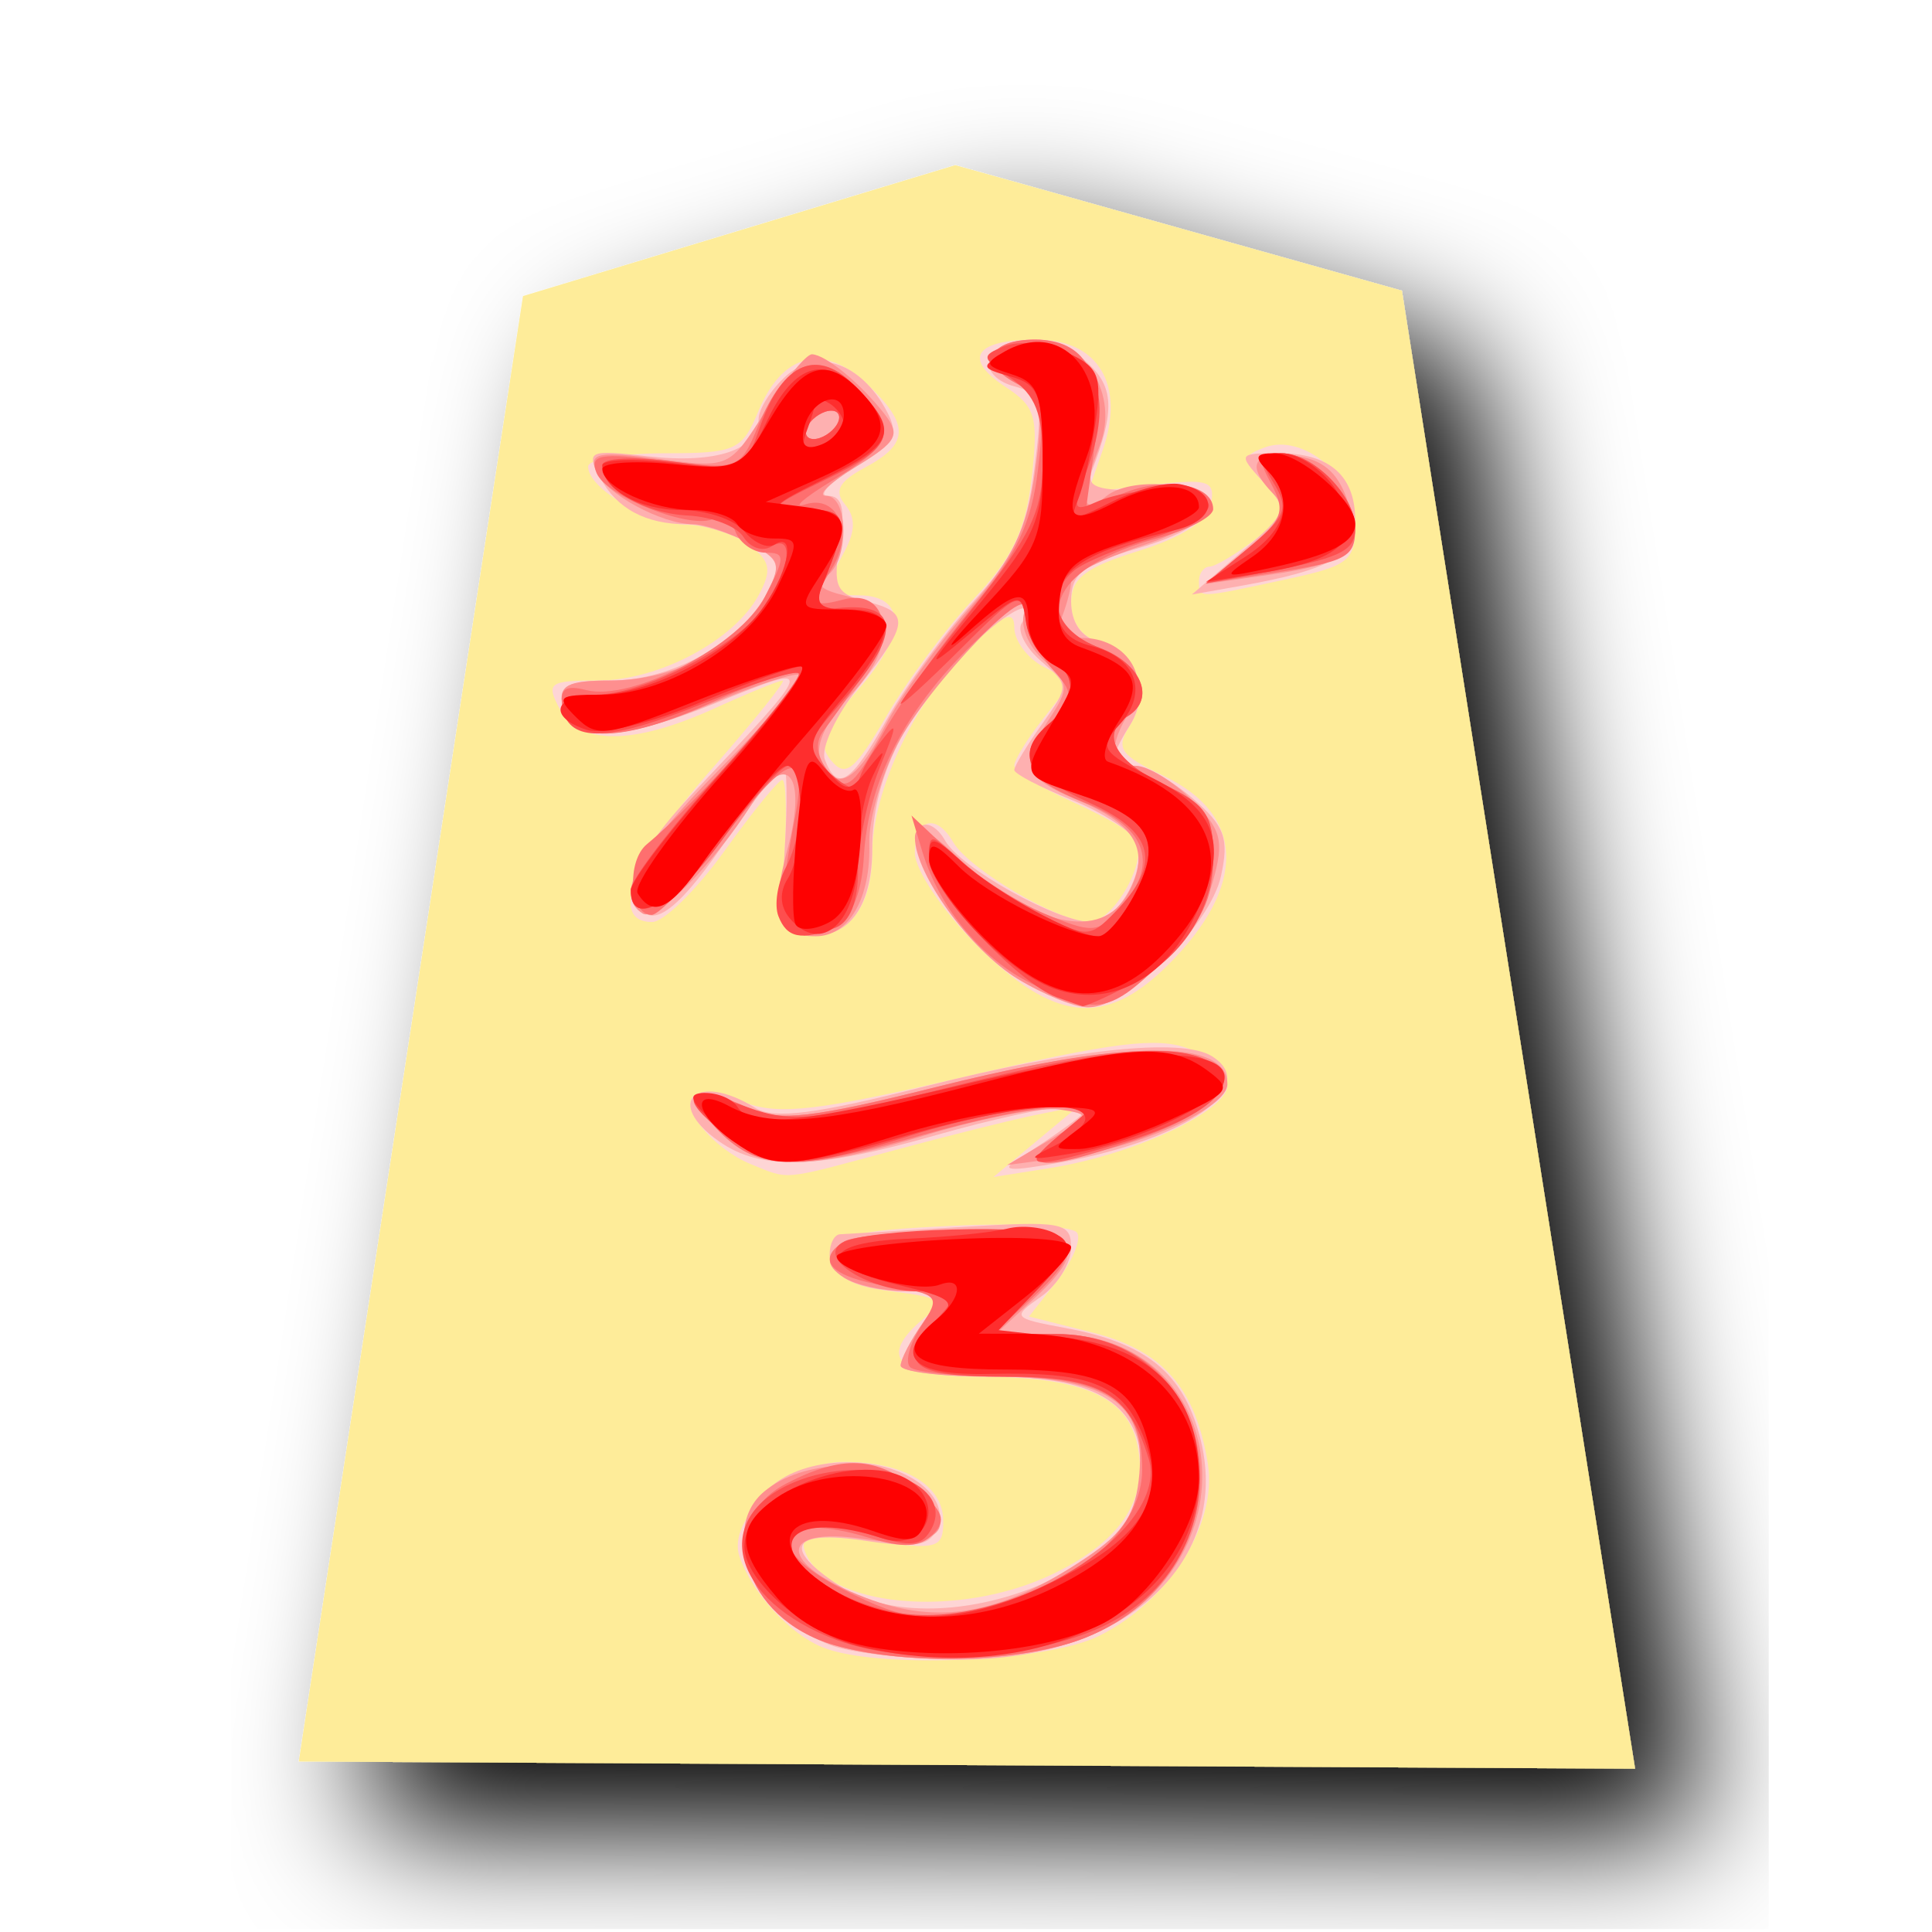
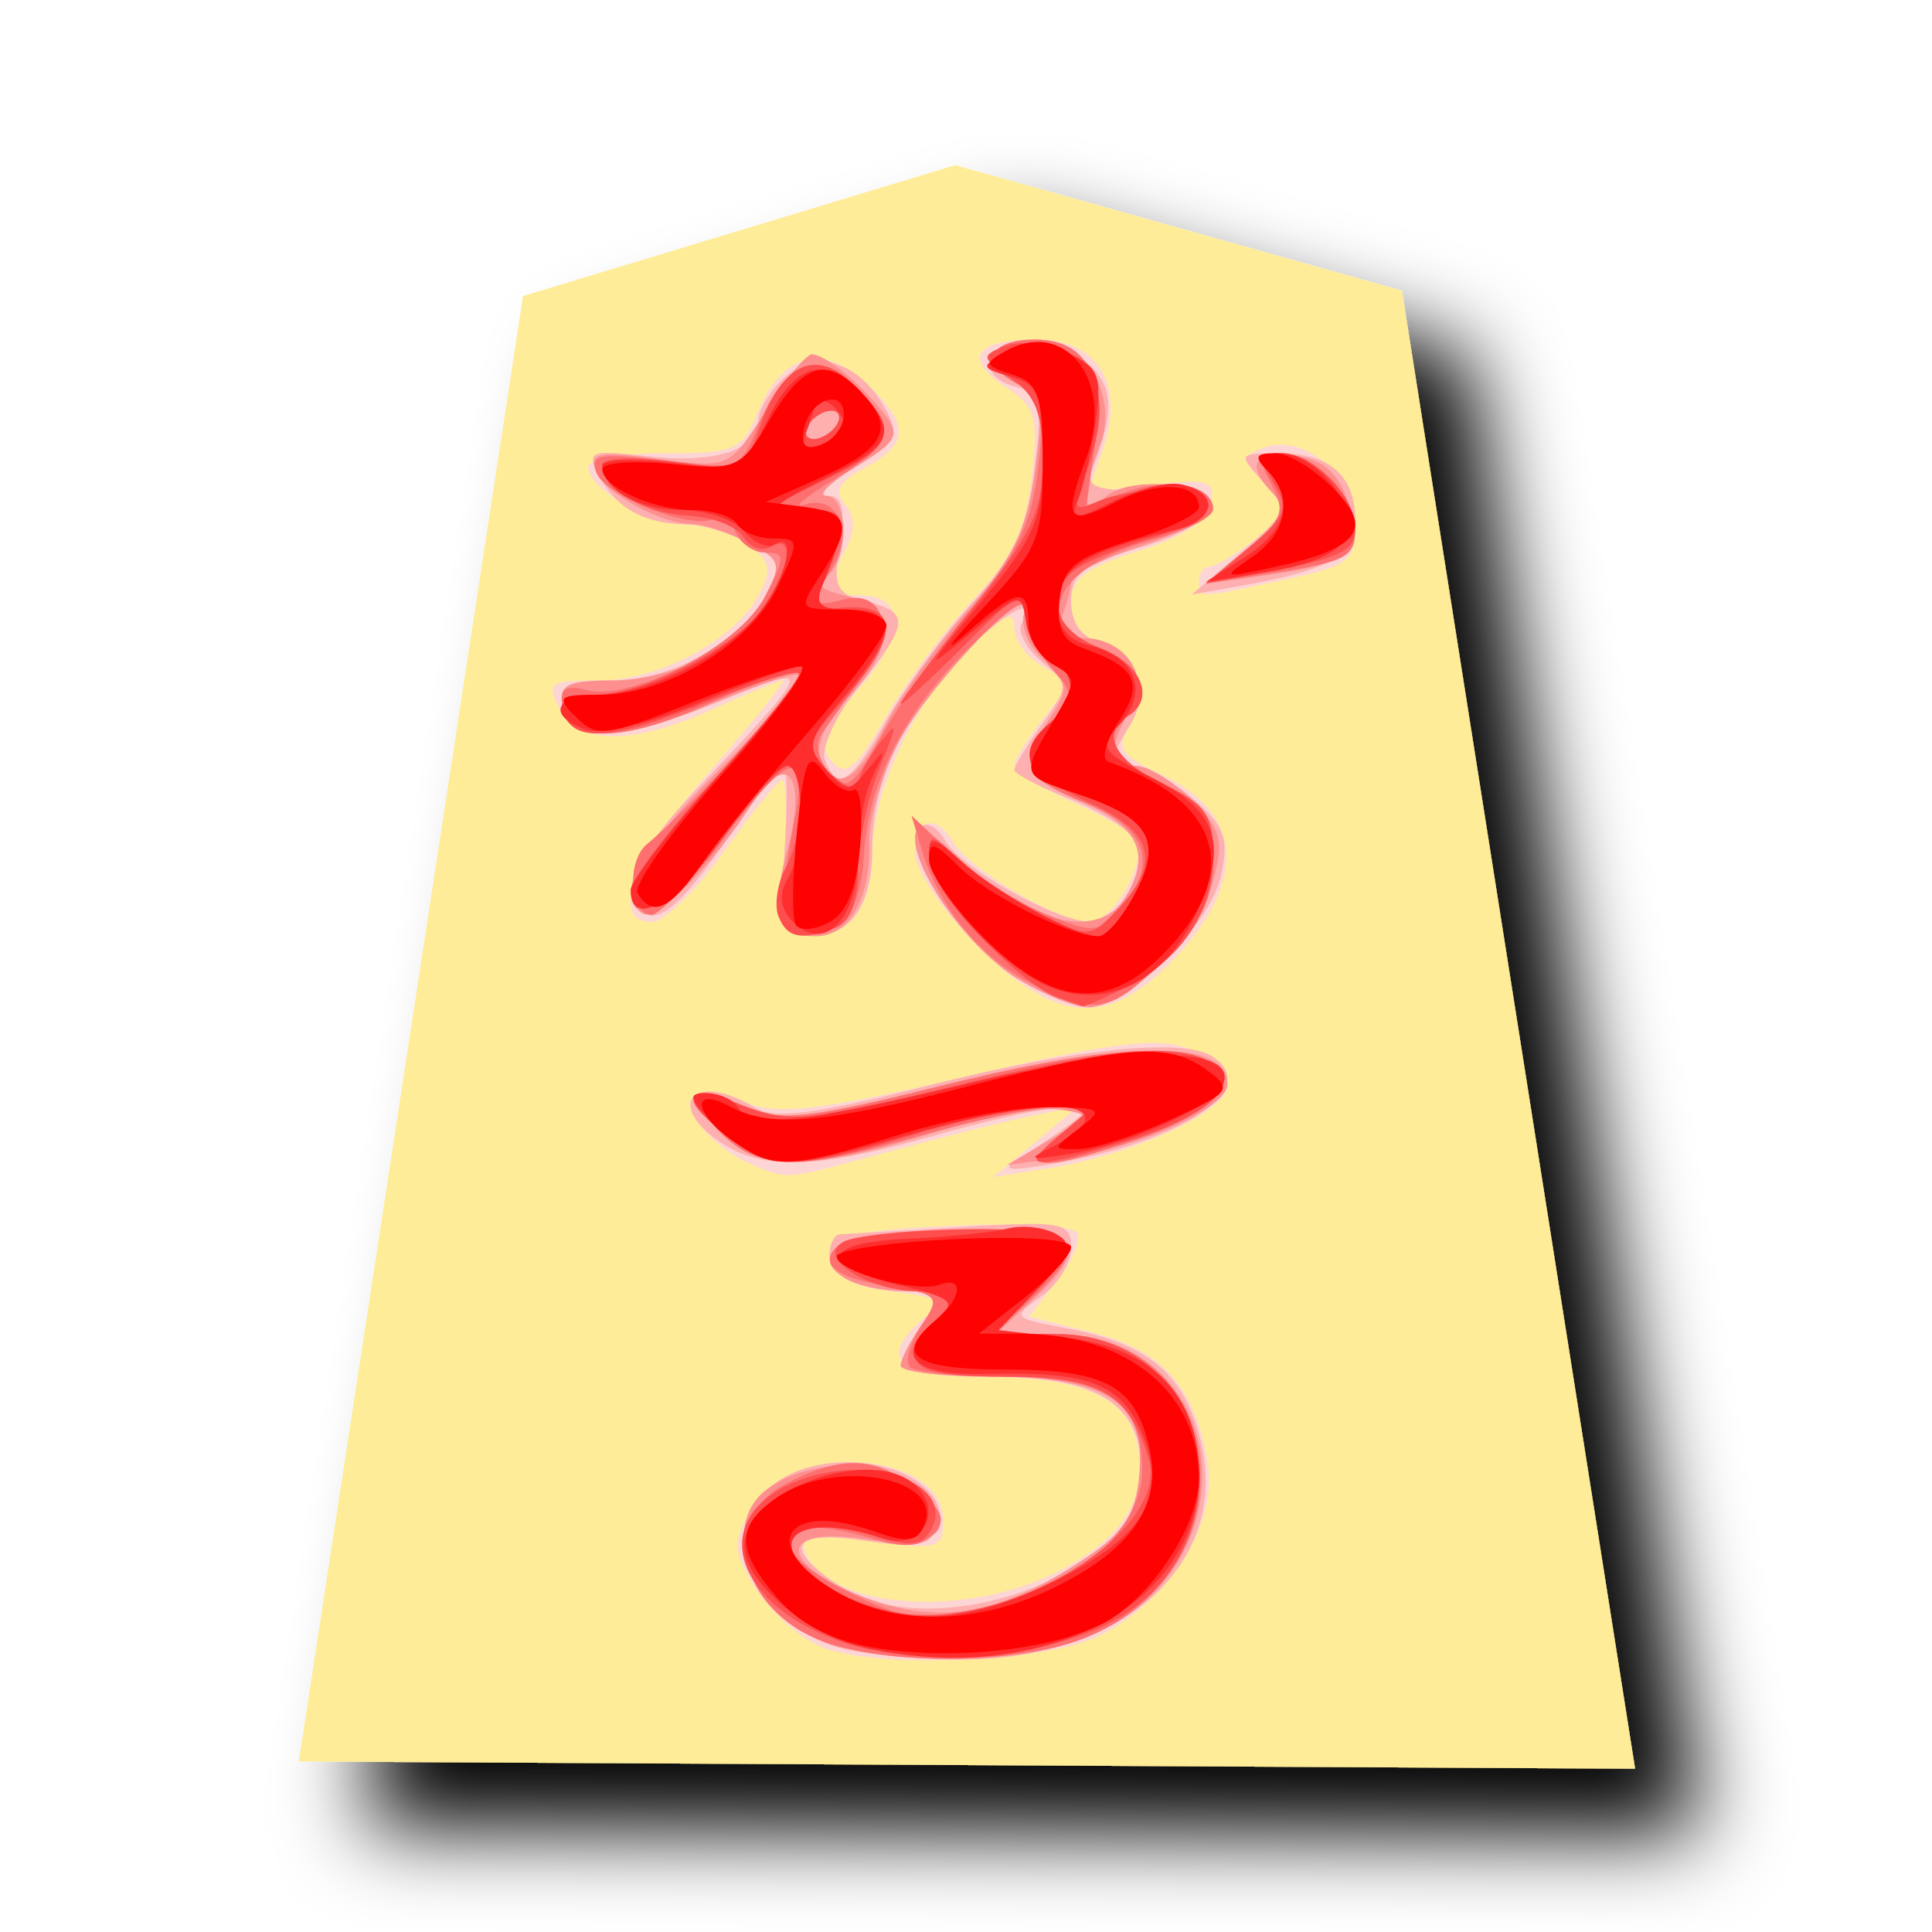
<svg xmlns="http://www.w3.org/2000/svg" viewBox="0 0 177 177">
-   <filter id="0UM_svg__a">
-     <feGaussianBlur in="SourceAlpha" result="blur" stdDeviation="2" />
-     <feOffset dx="2" dy="2" result="offsetBlur" />
-     <feBlend in="SourceGraphic" in2="offsetBlur" />
-   </filter>
-   <path fill="#feec99" d="M7.56 4.532 20.605.581 34.084 4.37l7.036 44.602-40.326-.217z" filter="url(#0UM_svg__a)" transform="translate(24.96 13.364)scale(3.03596)" />
+   <path fill="#feec99" d="m47.912 27.123 39.604-11.995 40.922 11.503 21.36 135.41-122.427-.659z" filter="drop-shadow(6px 6px 4px rgba(0,0,0,1))" />
  <path fill="#fed5d5" d="M75.354 150.917c-3.024-1.238-6.403-4.918-7.596-8.276-1.233-3.467 4.536-8.713 9.575-8.713 5.502 0 9.084 2.137 9.084 5.42 0 2.522-.486 2.659-6.637 1.842-5.146-.683-6.509-.5-6.078.81 1.728 5.232 14.072 6.407 22.819 2.171 6.384-3.087 8.87-7.064 7.596-12.143-1.057-4.208-5.237-5.908-14.53-5.908-7.511 0-9.193-1.84-4.907-5.374 1.931-1.59 1.61-1.855-2.926-2.435-3.874-.495-5.098-1.236-5.098-3.078 0-2.132 1.306-2.49 10.657-2.933 5.862-.28 10.98.015 11.372.647.392.634-.443 2.62-1.852 4.41l-2.562 3.258 5.814 1.464c6.427 1.618 9.463 5.076 10.574 12.037.884 5.538-3.528 12.527-9.952 15.75-4.815 2.42-20.426 3.067-25.35 1.051zm-6.552-44.258c-3.321-1.345-6.47-5.04-5.294-6.218.485-.485 2.61-.233 4.724.565 3.163 1.193 6.764.765 20.45-2.429 13.179-3.078 17.344-3.597 20.186-2.516 1.967.75 3.58 2.276 3.58 3.39 0 2.344-8.596 6.343-16.25 7.56l-5.188.823 3.886-3.236 3.886-3.24-3.904.79c-2.15.437-8.045 1.91-13.097 3.272-10.295 2.775-9.402 2.69-12.979 1.24zm20.7-20.065c-3.158-3.157-5.687-6.919-5.687-8.458 0-3.136 1.95-3.68 3.513-.98 1.442 2.486 9.657 7.307 12.462 7.31 2.26.006 5.462-5.756 4.269-7.687-.328-.531-2.97-2.034-5.866-3.34-2.896-1.305-5.267-2.793-5.267-3.306 0-.51 1.19-2.44 2.641-4.29l2.645-3.36-2.642-1.415c-1.457-.777-2.644-2.383-2.644-3.564 0-1.646-.92-1.272-3.91 1.594-5.095 4.882-9.108 13.3-9.108 19.12 0 5.08-2.474 8.033-6.118 7.296-1.96-.395-2.27-1.573-1.921-7.265.23-3.735.14-6.792-.204-6.792-.34 0-2.723 2.93-5.295 6.51s-5.555 6.505-6.63 6.505c-3.986 0-1.77-5.777 5.313-13.844 3.998-4.554 6.992-8.279 6.649-8.279-.34 0-3.17 1.157-6.29 2.572-7.403 3.36-12.345 3.37-14.133.03-1.278-2.39-.99-2.605 3.534-2.608 5.568-.006 12.486-3.695 14.706-7.842 1.223-2.286 1.062-3.096-.893-4.584-1.308-.99-3.862-1.822-5.671-1.843-3.522-.045-9.074-3.3-9.074-5.322 0-.674 3.15-1.226 7-1.226 6.534 0 7.105-.258 8.601-3.862 2.186-5.283 5.945-6.248 9.888-2.541 3.987 3.743 3.965 5.525-.094 7.696-2.413 1.29-2.887 2.155-1.864 3.388.972 1.166.966 2.429-.015 4.26-1.922 3.594-1.776 4.074 1.254 4.074 4.411 0 4.426 3.567.033 8.57-3.33 3.795-3.807 5.034-2.532 6.57 1.315 1.585 2.138.92 5.07-4.092 1.922-3.294 5.544-8.152 8.046-10.796 3.5-3.698 4.715-6.254 5.252-11.06.625-5.547.355-6.479-2.386-8.276-3.984-2.611-2.845-4.342 2.847-4.342 5.653 0 8.128 4.153 6.042 10.134l-1.336 3.832 5.86-.662c5.176-.583 5.804-.38 5.397 1.74-.3 1.56-2.617 3.066-6.636 4.317-4.924 1.53-6.178 2.501-6.178 4.79 0 1.776.992 3.133 2.595 3.552 3.382.884 4.724 4.536 2.8 7.62-1.336 2.135-.95 2.718 3.087 4.643 7.478 3.564 7.645 10.079.446 17.277-5.798 5.799-10.468 5.328-17.557-1.76zm20.34-33.356c0-.716.44-1.314.978-1.33.537-.018 2.426-1.144 4.196-2.504 3.096-2.38 3.133-2.572.92-5.016-2.138-2.365-2.147-2.601-.11-3.382 3.54-1.36 8.334 2.639 8.334 6.947 0 3.473-.516 3.88-6.573 5.176-7.984 1.715-7.742 1.71-7.742.11z" />
  <path fill="#feb0b0" d="M76.03 150.696c-11.387-4.545-9.996-16.85 1.892-16.728 5.05.054 9.093 3.035 7.994 5.898-.677 1.761-1.904 2.001-6.67 1.285-6.749-1.011-7.675.625-2.338 4.125 8.774 5.748 27.73-1.26 27.73-10.249 0-6.324-3.964-8.907-13.664-8.907-4.654 0-8.461-.456-8.461-1.014 0-.556.91-2.314 2.028-3.905 1.928-2.753 1.873-2.89-1.196-2.89-4.564 0-7.338-1.284-7.338-3.394 0-.996.437-1.828.974-1.843.538-.018 5.517-.316 11.063-.659 9.345-.58 10.086-.44 10.086 1.913 0 1.39-1.245 3.403-2.763 4.469-2.687 1.882-2.623 1.964 2.277 2.875 7.34 1.363 10.696 4.062 12.26 9.87 3.09 11.476-6.795 20.614-22.185 20.502-4.654-.034-9.912-.638-11.688-1.348zm17.333-44.565a86 86 0 0 0 4.554-3.073c1.967-1.439 1.928-1.587-.44-1.627-1.436-.021-6.703 1.133-11.71 2.562-10.947 3.13-16.03 3.28-19.885.577-5.137-3.597-2.086-6.436 3.309-3.072 1.71 1.066 5.531.577 15.705-2.004 13.38-3.391 23.365-4.441 26.11-2.744 4.565 2.823-2.26 7.641-13.775 9.733-4.87.883-5.729.804-3.868-.352m-.57-16.82c-4.782-3.208-10.217-11.84-8.526-13.534.577-.577 1.619-.021 2.317 1.233 1.403 2.505 10.304 7.462 13.4 7.462 2.405 0 5.113-4.736 4.148-7.253-.389-1.014-3.07-2.787-5.957-3.943-2.887-1.154-5.252-2.387-5.252-2.733 0-.349 1.142-2.234 2.532-4.19 2.508-3.521 2.508-3.57-.055-5.768-1.424-1.214-2.234-2.78-1.803-3.479 1.776-2.875-1.743-.971-5.477 2.963-5.513 5.811-8.21 11.616-8.21 17.67 0 5.531-2.358 8.53-6.12 7.787-1.991-.395-2.27-1.567-1.888-7.915.249-4.099.2-7.453-.11-7.453-.306 0-2.792 3.24-5.522 7.201-4.936 7.17-7.426 8.349-8.285 3.922-.267-1.378 1.867-4.769 5.252-8.348 11.716-12.387 11.701-12.326 2.399-8.547-8.968 3.643-13.45 3.72-14.114.24-.353-1.846.507-2.28 4.541-2.286 5.556-.009 11.798-3.522 14.184-7.984 1.394-2.605 1.203-3.134-1.688-4.63-1.794-.932-4.32-1.694-5.61-1.694-3.777 0-6.436-1.421-7.948-4.242-1.336-2.501-1.111-2.601 4.423-1.98 6.181.7 10.074-.618 10.074-3.4 0-.928 1.123-2.701 2.495-3.946 2.878-2.605 6.87-1.23 9.23 3.179 1.171 2.185.743 2.954-2.897 5.173-2.35 1.43-3.46 2.605-2.474 2.61 1.317 0 1.603 1.185 1.075 4.442-.632 3.892-.334 4.536 2.434 5.231 4.05 1.017 3.968 1.959-.68 7.806-2.104 2.65-3.506 5.662-3.112 6.688 1.151 2.997 2.362 2.216 5.66-3.646 1.7-3.033 5.243-7.863 7.863-10.738 3.761-4.123 4.954-6.689 5.662-12.162.813-6.327.65-7.004-1.822-7.651-1.494-.392-2.502-1.366-2.237-2.17.81-2.46 6.199-2.46 8.92.002 2.446 2.217 2.537 4.39.415 9.919-.558 1.451.528 1.84 4.873 1.748 7.787-.163 7.438 2.976-.592 5.316-5.113 1.491-6.181 2.332-6.181 4.867 0 1.964.932 3.306 2.595 3.74 3.37.88 4.724 4.533 2.818 7.59-1.961 3.14-1.9 3.75.37 3.75 1.032 0 3.449 1.348 5.368 2.996 2.923 2.517 3.34 3.659 2.58 7.104-1.002 4.57-8.616 12.023-12.283 12.023-1.3 0-4.354-1.336-6.786-2.97zm20.863-38.678c4.371-3.752 4.414-3.886 2.076-6.47-2.347-2.595-2.322-2.64 1.457-2.64 4.627 0 6.971 2.067 6.971 6.15 0 3.215-2.32 4.548-10.413 5.987l-4.554.81 4.463-3.834z" />
  <path fill="#fe8f8f" d="M76.39 150.708c-6.95-2.01-10.751-10.435-6.355-14.081 3.516-2.918 10.353-3.133 13.692-.431 4.554 3.689 2.477 5.862-4.584 4.803-8.012-1.2-7.909 2.298.16 5.376 6.759 2.581 12.448 1.543 20.248-3.694 3.473-2.332 4.523-4.008 4.833-7.696.552-6.558-3.018-8.865-13.702-8.865-4.493 0-8.166-.456-8.166-1.014 0-.556.91-2.314 2.025-3.905 1.946-2.78 1.885-2.893-1.628-2.911-2.01-.01-4.526-.57-5.595-1.245-3.661-2.316.695-4.135 10.453-4.366 10.878-.258 12.49 1.178 7.013 6.254l-3.54 3.28h5.374c16.388 0 18.556 21.53 2.805 27.833-5.692 2.277-16.379 2.584-23.034.662zm-10.797-47.364c-3.279-3.492-2.104-4.16 3.127-1.776 2.633 1.202 5.83.832 16.941-1.952 17.548-4.396 26.786-4.494 26.786-.28 0 2.156-7.972 5.778-14.66 6.667l-5.514.729 3.905-2.31c3.788-2.247 3.816-2.329.892-2.775-1.654-.252-7.016.759-11.913 2.246-11.786 3.58-15.787 3.467-19.564-.55zM93.24 89.685c-4.35-2.65-9.412-9.606-9.42-12.94 0-1.268 1.147-.795 3.576 1.467 7.204 6.722 13.549 8.13 15.996 3.555 2.034-3.795.713-6.217-4.59-8.434-5.095-2.125-5.465-3.209-2.611-7.565 1.79-2.733 1.742-3.197-.565-5.283-1.472-1.333-2.207-3.188-1.767-4.441 1.37-3.893-8.907 6.83-11.649 12.152-1.472 2.86-2.629 6.922-2.568 9.023.145 5.07-1.852 8.556-4.906 8.556-3.62 0-4.233-1.877-2.596-7.945 1.843-6.843-.04-9.242-3.267-4.16-3.512 5.535-8.746 10.793-9.985 10.028-2.641-1.633-.565-5.556 6.961-13.146 4.433-4.472 7.803-8.391 7.48-8.707-.315-.312-4 .875-8.19 2.642q-12.629 5.329-13.616.14c-.35-1.831.491-2.278 4.28-2.278 6.097 0 11.85-3.024 14.163-7.438 1.721-3.285 1.633-3.61-1.415-5.191-1.79-.93-4.038-1.688-4.994-1.688-2.963 0-8.19-2.854-8.977-4.903-.626-1.634.297-1.807 5.744-1.084 6.488.859 6.49.859 9.803-4.384 1.822-2.884 3.74-5.228 4.269-5.204 1.266.055 4.432 2.66 6.609 5.435 1.533 1.96 1.217 2.55-2.605 4.878-2.39 1.458-3.613 2.65-2.717 2.654 2.107.006 2.119 6.053.012 7.356-1.09.674-.565 1.245 1.621 1.76 4.524 1.07 4.767 4.804.595 9.16-2.134 2.226-3.233 4.506-2.763 5.73 1.266 3.302 3.249 2.346 5.905-2.855 1.373-2.68 4.825-7.52 7.67-10.747 4.037-4.581 5.376-7.341 6.098-12.584.826-6.011.635-6.873-1.821-8.188-3.373-1.803-2.329-3.944 1.925-3.944 4.514 0 7.59 5.085 5.844 9.67-1.898 4.99-1.715 6.582.537 4.712 2.247-1.868 8.79-1.324 9.482.786.273.838-2.411 2.462-6.081 3.682-3.616 1.2-6.576 2.672-6.576 3.273s-.356 2.02-.79 3.149c-.555 1.45-.027 2.061 1.792 2.061 3.97 0 6.36 3.537 4.45 6.594-2.1 3.37-1.943 5.119.465 5.119 1.105 0 3.421 1.411 5.149 3.136 2.717 2.717 2.975 3.719 1.915 7.483-1.366 4.873-7.93 11.507-11.375 11.5-1.239-.002-4.166-1.168-6.497-2.592M76.656 38.924c.444-.717.219-1.306-.498-1.306-.713 0-1.66.59-2.103 1.306-.444.713-.22 1.3.497 1.3.714 0 1.661-.587 2.104-1.303zM114.4 50.208c3.137-2.638 3.583-3.612 2.277-4.942-2.605-2.657-1.897-3.947 1.928-3.504 2.52.295 3.92 1.458 4.81 3.999 1.602 4.59.342 5.82-7.062 6.888l-5.86.844z" />
  <path fill="#fe6f6f" d="M76.39 150.708c-8.338-2.414-10.976-11.37-4.354-14.794 5.11-2.642 8.254-2.505 11.961.525 2.429 1.985 2.739 2.848 1.476 4.129-1.178 1.202-2.708 1.28-5.863.315-8.51-2.61-10.176.741-2.356 4.73 5.86 2.988 7.851 3.16 14.655 1.273 7.435-2.065 12.73-7.15 12.73-12.223 0-6.309-3.288-8.543-12.575-8.543-4.3 0-8.21-.395-8.69-.875s-.02-2.164 1.015-3.75c1.818-2.771 1.7-2.905-3.249-3.697-5.015-.802-6.497-2.398-3.782-4.074.743-.459 5.525-.935 10.625-1.054 10.648-.249 12.114 1.111 6.65 6.172l-3.635 3.37h5.617c16.136 0 18.316 21.631 2.808 27.834-5.692 2.277-16.379 2.584-23.034.662zm-10.797-47.364c-3.279-3.492-2.104-4.16 3.127-1.776 2.633 1.202 5.83.832 16.941-1.952 14.175-3.552 22.178-4.248 25.402-2.208 2.817 1.783-.188 4.688-7.39 7.141-8.257 2.814-10.452 2.647-6.664-.513l3.073-2.56-3.258-.042c-1.791-.024-7.353 1.13-12.356 2.56-11.916 3.406-15.168 3.293-18.875-.65m28.918-13.228c-4.606-2.268-8.47-6.952-10.028-12.15l-.978-3.254 3.735 3.51c2.052 1.93 5.86 4.398 8.455 5.482 4.356 1.822 4.888 1.791 6.83-.358 3.717-4.105 2.648-7.487-3.093-9.785-5.683-2.274-6.342-3.898-3.051-7.53 2.004-2.215 2.004-2.55 0-4.763-1.184-1.305-2.156-3.476-2.156-4.818 0-1.946-1.04-1.424-5.16 2.602-6.206 6.06-9.543 12.584-9.922 19.41-.289 5.172-2.283 7.589-5.738 6.945-2.052-.382-2.153-2.243-.568-10.544 1.266-6.642-.616-5.98-6.995 2.46-2.702 3.573-5.464 6.497-6.142 6.497-2.012 0-2.337-4.916-.428-6.485 4.43-3.637 14.555-14.998 13.926-15.626-.385-.386-4.007.813-8.045 2.665-7.978 3.65-12.957 3.78-13.61.352-.304-1.594.264-1.997 2.134-1.509 4.19 1.1 14.087-4.068 16.413-8.56 1.87-3.62 1.876-4.024.051-4.024-1.114 0-2.362-.874-2.772-1.943s-1.28-1.615-1.937-1.208c-1.867 1.154-9.936-1.961-10.777-4.16-.65-1.687.276-1.851 6.18-1.116 6.862.859 6.962.82 8.632-3.21 2.465-5.95 5.544-7.158 8.962-3.521 3.798 4.047 3.546 5.073-2.098 8.507-2.683 1.633-3.834 2.635-2.553 2.228 2.982-.944 4.463 2.632 2.432 5.88-2.046 3.28-1.919 3.613 1.08 2.83 1.646-.43 2.885.091 3.401 1.433.707 1.852-.322 3.932-5.261 10.626-.802 1.084-.623 2.383.522 3.765 1.554 1.873 2.095 1.49 4.897-3.47 1.73-3.067 5.477-8.35 8.322-11.737C93.148 50.8 94.52 47.9 95.1 42.983c.668-5.635.425-6.573-2.046-7.894-3.38-1.81-2.43-3.977 1.74-3.977 4.635 0 6.405 3.1 5.506 9.652l-.783 5.707 3.67-1.384c3.847-1.451 7.958-.65 7.958 1.551 0 .714-2.317 1.919-5.146 2.68-9.245 2.49-11.889 7.53-5.264 10.029 3.83 1.445 5.17 4.666 2.601 6.254-2.55 1.578-1.232 4.107 3.255 6.245 3.965 1.891 4.554 2.78 4.554 6.88 0 3.615-1.023 5.728-4.424 9.131-5 4.998-6.205 5.222-12.21 2.26zM76.659 38.921c.44-.714.216-1.3-.5-1.3-.714 0-1.661.586-2.104 1.3-.444.716-.22 1.305.497 1.305.714 0 1.661-.589 2.104-1.305zm37.589 11.403c3.278-2.711 3.56-3.47 2.234-5.954-1.318-2.459-1.19-2.844.923-2.844 2.908 0 6.755 3.904 6.755 6.858 0 2.684-.716 3.063-7.808 4.15l-5.86.899z" />
  <path fill="#fe4e4e" d="M76.675 150.255c-9.646-3.564-11.713-11.202-3.91-14.463 6.824-2.854 15.121.158 12.431 4.512-.87 1.411-1.973 1.439-5.901.142-3.707-1.223-5.18-1.238-6.336-.06-2.062 2.097 3.03 6.193 9.123 7.334 10.012 1.877 25.198-7.362 23.152-14.086-1.852-6.063-4.39-7.514-13.161-7.514-8.756 0-10.01-1.115-6.102-5.429 2.037-2.255 1.949-2.38-1.707-2.38-4.599 0-9.441-3.02-7.134-4.448 2.122-1.311 18.08-1.76 20.013-.564 1.138.704.51 2.113-2.207 4.948l-3.798 3.968h5.547c14.96 0 18.288 20.092 4.432 26.747-6.494 3.118-17.879 3.72-24.442 1.293m-10.323-46.41c-4.438-3.492-3.53-4.454 2.235-2.371 3.916 1.417 6.242 1.184 18.276-1.834 14.409-3.61 21.055-4.22 24.197-2.232 2.975 1.883-.486 4.967-8.115 7.232-8.653 2.569-9.624 2.471-5.936-.604l3.073-2.56-4.114-.042c-2.262-.024-7.827 1.123-12.362 2.544-10.465 3.28-12.94 3.26-17.254-.133M96.83 91.37c-3.625-1.309-11.712-10.01-11.712-12.593 0-2.52.051-2.52 2.926.11 1.61 1.475 4.91 3.679 7.326 4.902 4.19 2.122 4.508 2.113 6.734-.173 4.372-4.487 3.704-7.356-2.347-10.097-5.832-2.642-6.795-4.597-3.58-7.266 2.466-2.046 2.511-4.714.104-5.637-1.02-.395-2.043-2.065-2.277-3.72-.404-2.844-.729-2.707-5.96 2.524-3.042 3.042-5.531 5.312-5.531 5.045s2.93-4.147 6.509-8.622c5.51-6.898 6.506-8.99 6.506-13.674 0-4.28-.662-5.98-2.93-7.523-2.711-1.843-2.753-2.058-.568-2.933 1.3-.516 3.79-.291 5.532.501 3.48 1.585 4.098 5.398 1.846 11.324-1.175 3.091-1.063 3.373.977 2.475 3.467-1.53 9.797-1.424 10.347.176.267.774-2.019 2.155-5.082 3.063-3.06.91-6.3 2.247-7.195 2.975-2.83 2.308-1.78 5.586 2.276 7.12 3.835 1.445 5.174 4.666 2.605 6.254-2.55 1.578-1.232 4.107 3.255 6.245 3.843 1.833 4.554 2.841 4.554 6.46 0 5.173-2.754 9.412-7.824 12.032-2.067 1.068-3.934 1.897-4.15 1.84-.213-.055-1.269-.42-2.34-.808zm-25.52-7.447c-.392-1.017-.079-3.03.692-4.47 1.703-3.187 1.852-9.295.222-9.295-.65 0-3.282 2.926-5.854 6.506-4.41 6.142-8.585 8.503-8.585 4.863 0-.904 3.585-5.616 7.966-10.474 4.381-4.851 7.72-9.071 7.42-9.369-.3-.303-4.21.932-8.689 2.742-8.44 3.41-11.95 3.643-12.878.85-.343-1.026.72-1.627 2.872-1.627 4.493 0 13.024-4.42 15.586-8.08 2.353-3.357 2.723-6.812.592-5.494-.795.492-1.937.097-2.538-.875-.6-.971-2.884-1.854-5.07-1.967-4.035-.2-7.863-2.447-7.863-4.611 0-.671 2.826-.811 6.515-.322 6.427.85 6.537.807 7.945-3.237 2.07-5.941 5.328-7.268 8.786-3.585 3.926 4.177 3.528 5.395-2.747 8.44-5.27 2.556-5.356 2.687-1.8 2.747 3.846.067 3.995.784 1.445 6.995-.684 1.661-.435 2.302.828 2.125 6.264-.874 6.673 2.028 1.175 8.289-3.846 4.384-3.858 4.438-1.3 6.755 1.419 1.284 2.581 1.77 2.581 1.08 0-.692.875-2.392 1.943-3.782 1.731-2.24 1.731-1.98 0 2.313-1.068 2.663-1.943 6.846-1.943 9.296 0 2.863-.737 4.74-2.06 5.25-3.174 1.214-4.467.953-5.241-1.063m5.346-45.002c.444-.714.219-1.3-.498-1.3-.713 0-1.66.586-2.103 1.3-.444.716-.22 1.305.497 1.305.714 0 1.661-.589 2.104-1.305M114.4 50.175c3.45-2.884 3.713-3.576 2.265-5.957-1.427-2.343-1.323-2.692.774-2.692 2.878 0 6.722 3.916 6.722 6.846 0 2.155-1.33 2.768-9.108 4.22l-4.557.847z" />
  <path fill="#fe2e2e" d="M78.848 150.86c-5.027-1.19-10.65-6.02-10.65-9.148 0-5.273 11.886-9.432 15.793-5.525 2.487 2.483.283 5.874-3.096 4.763-8.289-2.726-11.498.477-4.658 4.645 5.845 3.567 12.217 3.325 20.441-.774 8.161-4.068 10.347-7.73 8.003-13.395-1.921-4.632-4.812-5.78-14.035-5.555-7.22.173-8.904-1.619-4.754-5.061 1.815-1.506 1.363-1.898-3.58-3.088-7.523-1.815-7.073-3.901.914-4.238 3.546-.152 7.62-.565 9.06-.923 1.435-.358 3.476-.115 4.532.534 1.594.987 1.306 1.822-1.712 4.976l-3.628 3.79 6.211.697c7.873.89 12.153 5.313 12.153 12.57 0 12.1-14.73 19.581-30.994 15.732m-12.857-47.477c-2.802-2.465-3.14-3.218-1.448-3.251 1.208-.025 2.562.546 3.005 1.26 1.242 2.013 5.307 1.606 21.058-2.104 14.752-3.473 24.612-3.516 23.504-.1-.652 2.018-8.19 5.525-13.98 6.497-3.947.667-4.166.576-1.628-.662 1.61-.784 2.93-1.922 2.93-2.53 0-1.851-6.7-1.235-16.267 1.5-11.597 3.316-12.757 3.276-17.174-.607zM96.09 90.38c-4.521-1.9-10.972-9.01-10.972-12.092 0-1.727.494-1.624 2.926.598 3.182 2.912 10.453 6.889 12.59 6.889.735 0 2.265-1.8 3.4-3.999 2.487-4.806 1.267-6.864-5.358-9.05-4.766-1.573-5.647-3.859-2.498-6.473 2.465-2.046 2.51-4.714.103-5.637-1.02-.395-2.043-2.01-2.277-3.595-.425-2.848-.486-2.835-4.982.896-4.47 3.707-4.45 3.652.974-2.909 4.876-5.896 5.532-7.456 5.532-13.188 0-5.629-.395-6.61-2.93-7.323-2.766-.777-2.793-.901-.507-2.246 1.764-1.042 3.306-1.023 5.696.066 2.866 1.306 3.19 2.098 2.59 6.327-.38 2.657-1.094 5.842-1.592 7.074-.84 2.08-.619 2.095 3.127.228 2.217-1.105 5.004-1.822 6.197-1.588 3.658.71 3.358 3.315-.486 4.214-7.997 1.873-10.793 3.622-10.793 6.752 0 2.165.93 3.303 3.158 3.862 4.098 1.032 5.264 4.229 2.608 7.165-1.974 2.182-1.773 2.498 3.22 5.045 5.975 3.048 6.832 6.397 3.355 13.119-2.914 5.638-8.096 7.96-13.085 5.865zm-23.754-6.275c-.88-1.063-.944-2.368-.182-3.583 1.624-2.562 1.579-10.364-.055-10.364-.716 0-3.406 2.926-5.98 6.506-4.42 6.157-8.35 8.461-8.319 4.882.01-.896 3.865-5.875 8.567-11.063 4.706-5.192 7.9-9.436 7.105-9.436s-4.988 1.487-9.315 3.309c-4.444 1.873-8.956 2.966-10.37 2.517-3.638-1.154-3.076-3.224.874-3.224 4.675 0 11.8-3.592 14.876-7.5 2.584-3.287 3.552-7.58 1.412-6.253-.638.388-1.88-.161-2.763-1.227-.887-1.065-3.47-1.94-5.744-1.94-3.89 0-7.259-1.903-7.259-4.101 0-.54 2.9-.638 6.445-.216 6.394.756 6.464.726 8.701-3.968 2.487-5.213 5.423-6.002 8.729-2.347 3.197 3.531 2.71 4.636-3.376 7.693-5.307 2.666-5.38 2.781-1.8 2.86 3.83.082 3.992.82 1.481 6.913-.75 1.828-.264 2.277 2.456 2.277 4.411 0 4.299 2.274-.395 7.857-3.46 4.123-3.612 4.7-1.76 6.77 1.924 2.156 2.116 2.156 3.858 0 1.658-2.046 1.7-1.991.462.577-.76 1.567-1.376 4.818-1.376 7.226 0 6.205-3.366 9.335-6.272 5.835m4.97-45.245c0-.598-.583-1.448-1.3-1.891-.716-.44-1.302-.526-1.302-.183s-.358 1.555-.795 2.696c-.583 1.518-.234 1.855 1.302 1.266 1.154-.44 2.095-1.293 2.095-1.888m36.765 12.156c3.817-2.435 4.567-5.383 2.02-7.93-1.215-1.214-.933-1.56 1.271-1.56 1.603 0 3.78 1.445 5.016 3.33 2.772 4.232.871 6.403-6.68 7.611l-5.203.838 3.58-2.289z" />
  <path fill="#fe0101" d="M80.023 150.942c-3.834-.653-6.752-2.153-8.783-4.515-3.8-4.414-3.834-6.591-.152-9.172 5.277-3.694 15.283-1.967 13.626 2.35-.644 1.676-1.488 1.792-4.76.65-7.888-2.75-10.53 1.187-3.623 5.401 5.486 3.343 13.037 3.279 20.156-.164 7.132-3.452 9.97-7.544 8.835-12.72-1.278-5.815-3.983-7.305-13.25-7.305-8.409 0-10.221-1.306-6.305-4.554 2.368-1.964 2.58-4.056.325-3.218-2.125.79-9.436-1.215-9.436-2.587 0-.586 4.834-1.296 10.739-1.579 6.369-.306 10.735-.006 10.735.735 0 .69-1.904 2.754-4.23 4.587l-4.229 3.334 4.038.015c9.582.034 16.143 5.44 16.13 13.289-.006 4.268-4.462 11.002-8.74 13.215-4.803 2.483-13.926 3.452-21.076 2.238M67.184 104.57c-3.619-2.535-3.92-5.121-.373-3.224 3.792 2.028 8.607 1.615 22.21-1.906 14.33-3.713 18.074-3.953 21.55-1.397 2.392 1.76 2.216 2.004-3.33 4.53-3.219 1.466-6.992 2.677-8.383 2.693-2.501.03-2.501.009 0-1.883 2.353-1.779 2.156-1.912-2.89-1.952-2.975-.021-9.126 1.123-13.662 2.547-9.991 3.13-11.415 3.188-15.119.592zm22.982-18.64c-2.778-2.781-5.048-6.003-5.048-7.162 0-1.743.464-1.64 2.714.613 2.641 2.638 10.17 6.394 12.827 6.394.72 0 2.24-1.8 3.376-3.999 2.486-4.806 1.266-6.864-5.359-9.05-5.17-1.71-5.149-1.633-2.174-6.685 2.171-3.683 2.171-3.929 0-5.146-1.25-.704-2.277-2.423-2.277-3.816 0-3.394-1.065-3.206-5.783 1.026-2.186 1.961-1.488.914 1.554-2.326 5.158-5.495 5.532-6.39 5.532-13.24 0-6.387-.367-7.462-2.814-8.239-2.514-.798-2.581-1.026-.626-2.12 5.568-3.117 10.067 2.833 7.417 9.807-2.131 5.601-1.688 6.275 2.647 4.032 3.917-2.025 7.69-1.807 7.69.443 0 .613-2.78 1.973-6.18 3.024-5.174 1.603-6.249 2.49-6.595 5.443-.288 2.478.292 3.78 1.952 4.372 5.11 1.828 5.82 3.197 3.498 6.743-1.203 1.83-1.655 3.516-1.008 3.74 10.528 3.692 12.365 10.301 4.93 17.74-5.1 5.1-10.058 4.614-16.273-1.598zm-17.265-1.215c-.364-.589-.307-4.484.121-8.658.68-6.57 1.008-7.284 2.447-5.313.917 1.253 2.144 1.98 2.727 1.618.585-.361.859 1.937.607 5.1-.316 3.932-1.22 6.166-2.851 7.04-1.315.702-2.687.8-3.051.213m-14.482-2.872c-.449-.729 3.1-5.707 7.894-11.063 4.79-5.352 7.954-9.733 7.025-9.733-.926 0-5.465 1.512-10.088 3.364-7.67 3.066-8.586 3.181-10.468 1.299-1.883-1.882-1.682-2.061 2.27-2.061 6.072 0 13.708-4.667 16.203-9.904 2.013-4.217 1.995-4.41-.4-4.41-1.376 0-2.866-.587-3.31-1.303-.44-.717-2.27-1.303-4.068-1.303-3.625 0-8.294-2.113-8.294-3.758 0-.586 2.833-.79 6.294-.459 6.09.586 6.381.456 9.065-4.098 3.127-5.295 5.322-5.848 8.643-2.177 2.815 3.109 1.782 4.942-4.314 7.654l-4.72 2.1 3.579.456c4.122.525 4.405 1.715 1.475 6.187-2.08 3.173-2.058 3.206 1.952 3.206 2.232 0 4.056.668 4.056 1.482 0 .816-3.109 5.064-6.907 9.435-3.794 4.375-8.227 9.858-9.848 12.184-3.063 4.399-4.645 5.16-6.039 2.902m18.887-43.82c0-2.56-3.14-1.428-3.673 1.329-.292 1.509.2 1.925 1.627 1.378 1.126-.431 2.046-1.648 2.046-2.708zm37.418 12.996c3.218-2.201 3.79-5.51 1.366-7.933-1.214-1.214-1.068-1.56.65-1.56 2.359 0 7.42 4.387 7.42 6.43 0 1.718-2.156 2.86-7.638 4.044-4.542.983-4.612.947-1.798-.981" />
</svg>
